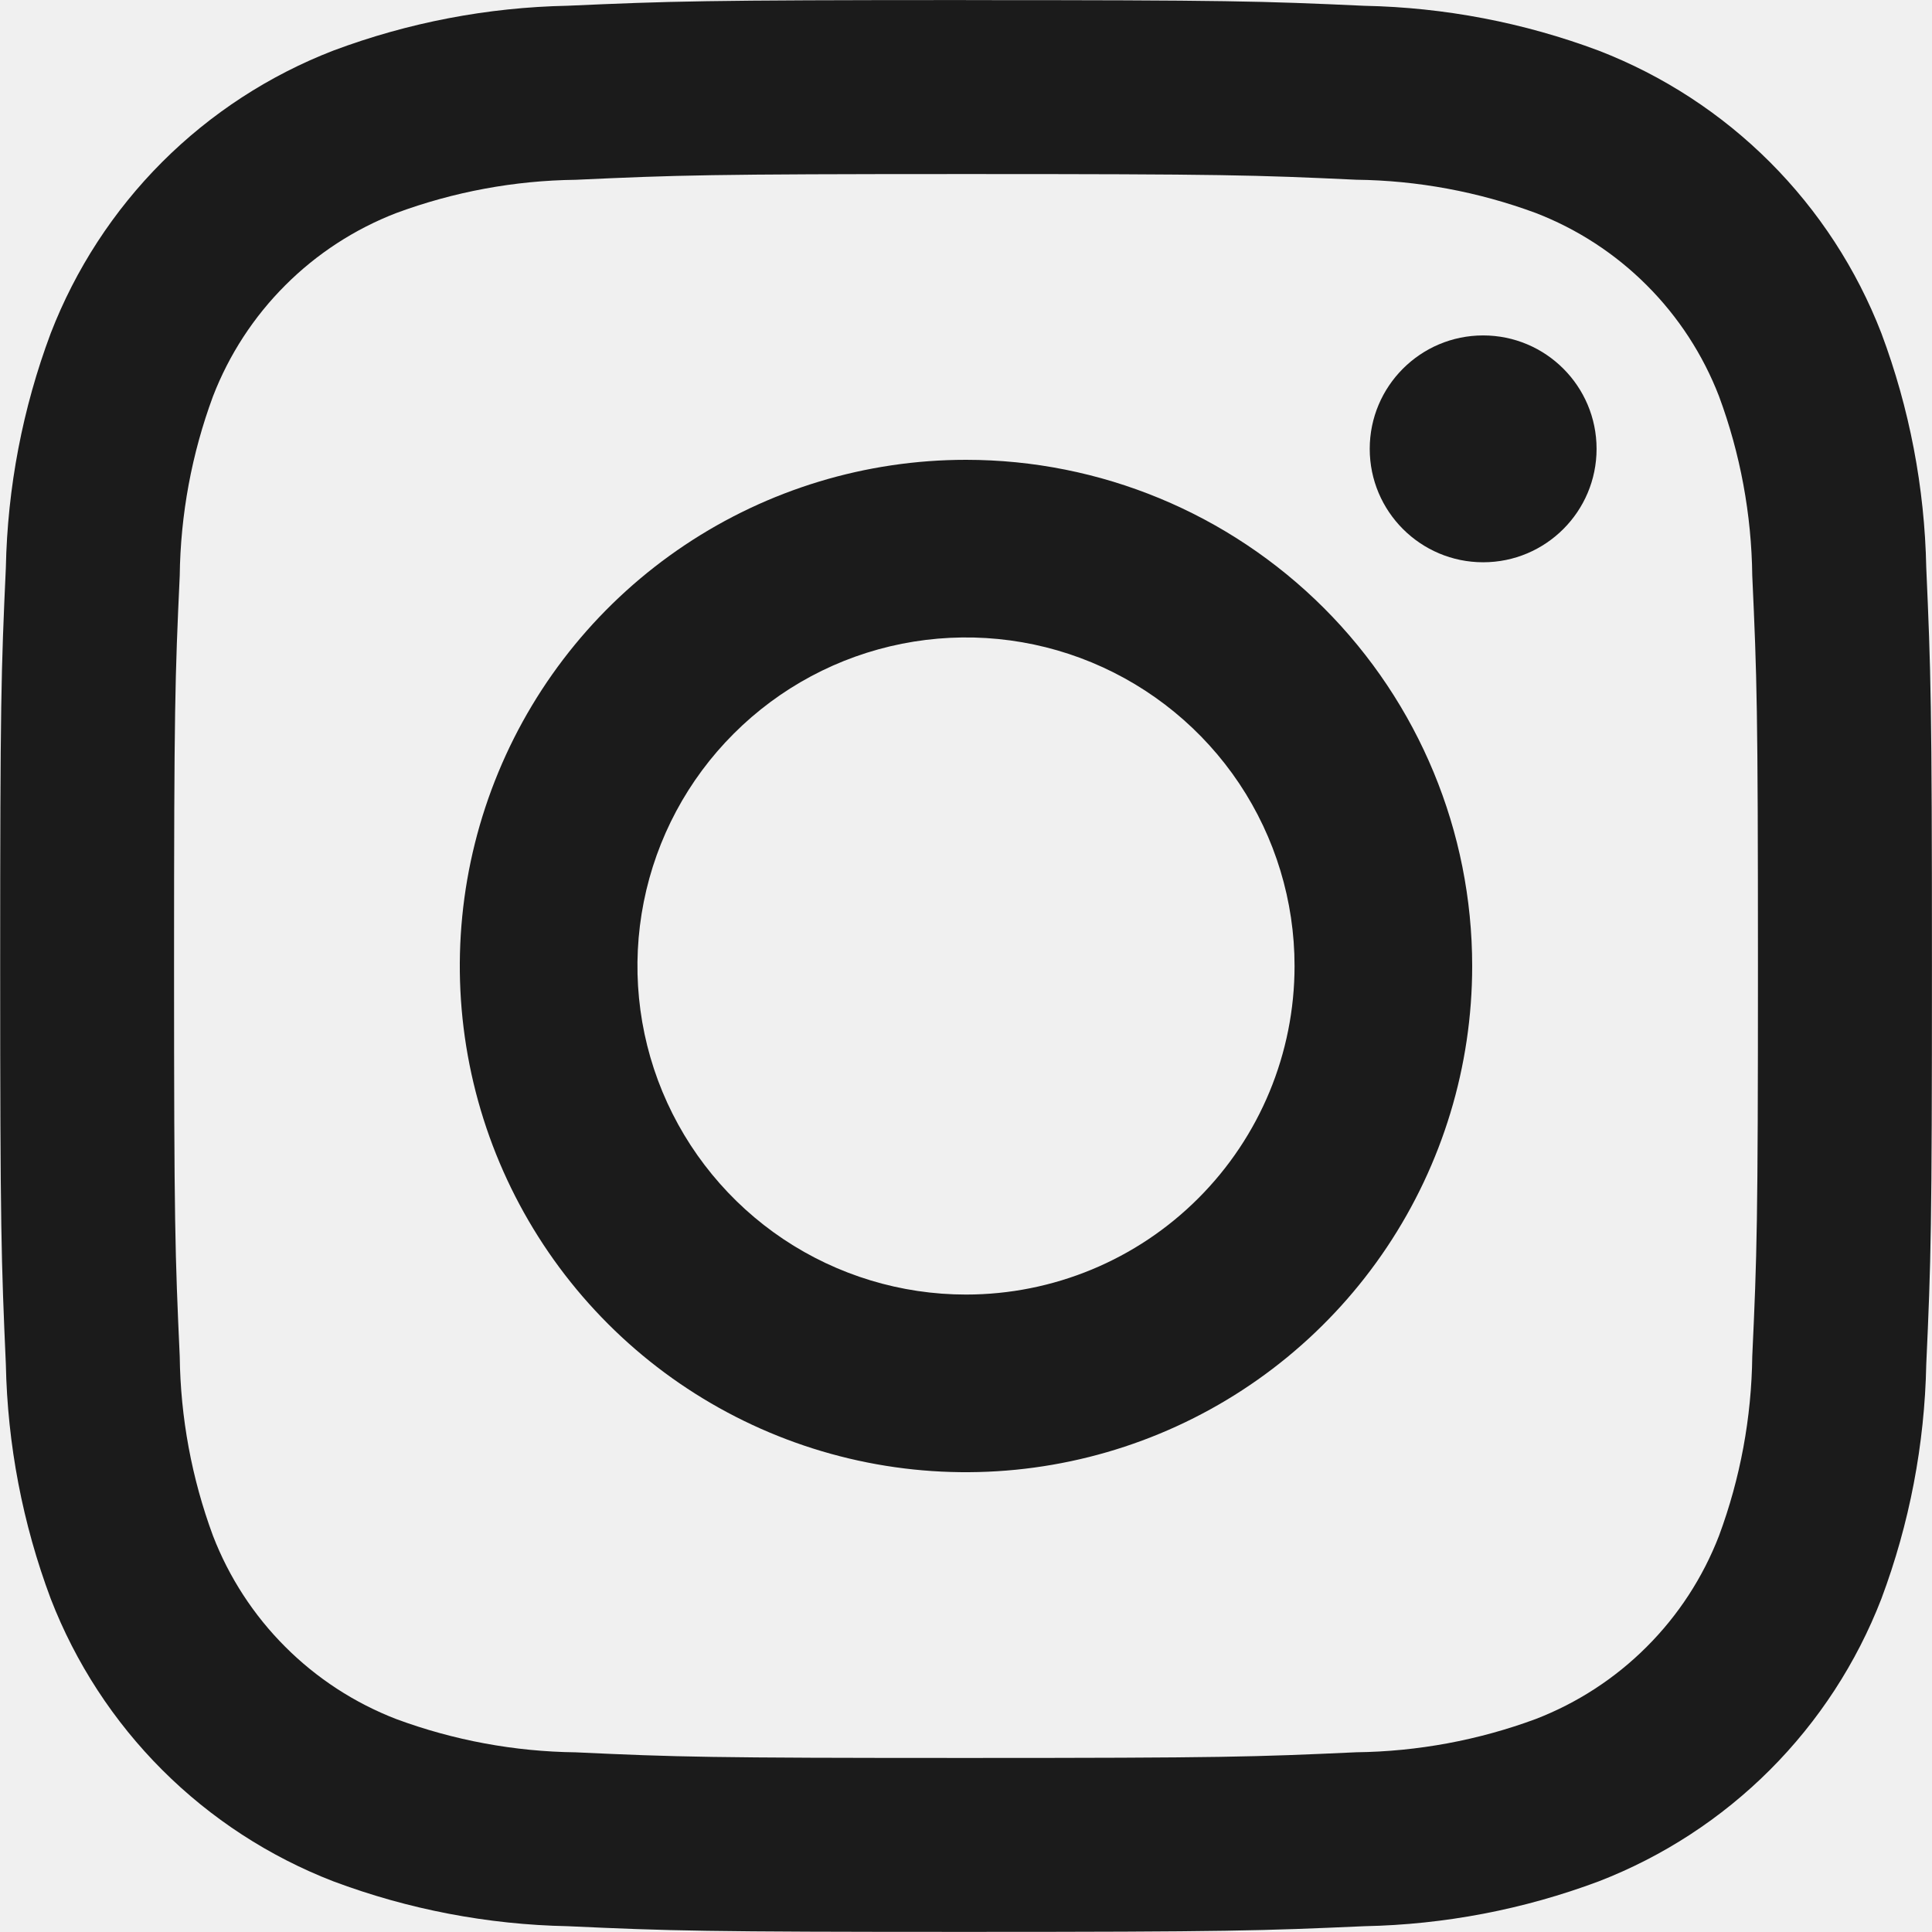
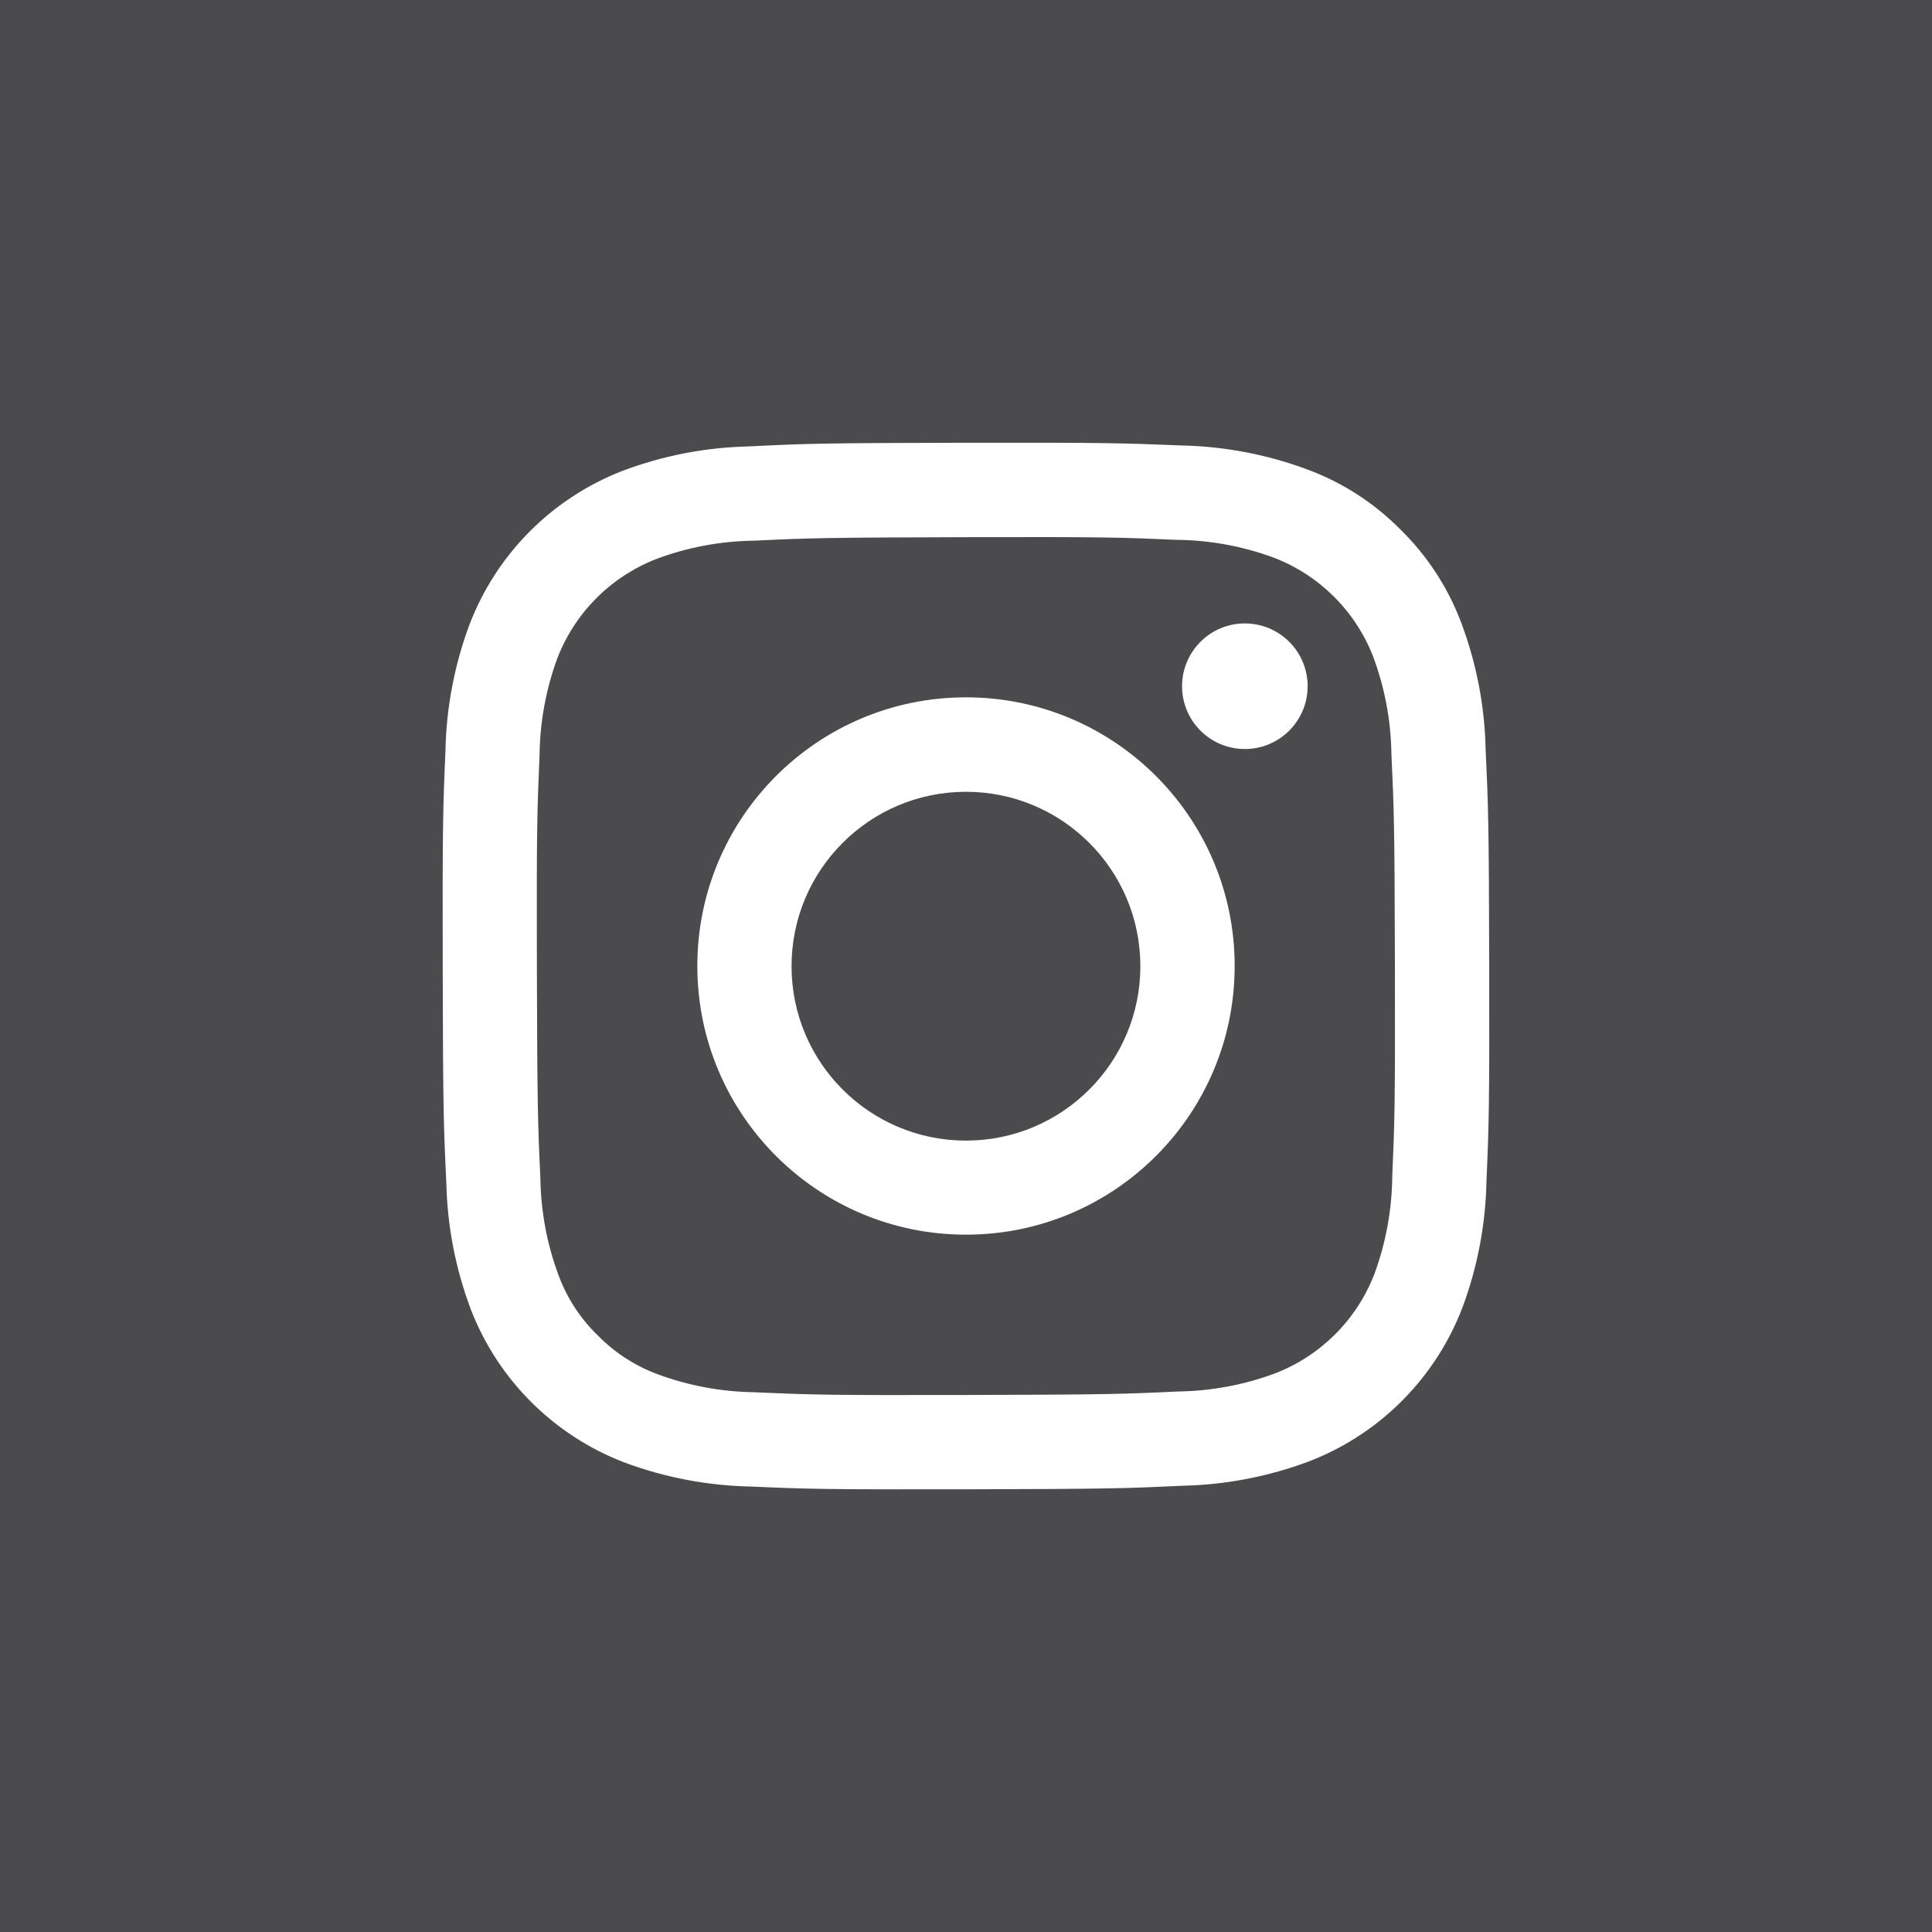
- <svg xmlns="http://www.w3.org/2000/svg" width="34" height="34" viewBox="0 0 34 34" fill="none">
-   <g clip-path="url(#clip0_105_56)">
-     <path d="M17 3.063C21.539 3.063 22.077 3.08 23.869 3.163C24.947 3.176 26.015 3.374 27.026 3.748C27.759 4.031 28.425 4.464 28.98 5.02C29.536 5.575 29.969 6.241 30.252 6.974C30.627 7.985 30.824 9.053 30.837 10.131C30.919 11.924 30.937 12.461 30.937 17C30.937 21.539 30.92 22.077 30.837 23.869C30.824 24.947 30.627 26.015 30.252 27.026C29.969 27.759 29.536 28.425 28.98 28.98C28.425 29.536 27.759 29.969 27.026 30.252C26.015 30.626 24.947 30.824 23.869 30.837C22.077 30.919 21.539 30.937 17 30.937C12.461 30.937 11.921 30.921 10.131 30.838C9.053 30.825 7.985 30.627 6.974 30.253C6.241 29.97 5.575 29.537 5.02 28.981C4.464 28.426 4.031 27.76 3.748 27.027C3.374 26.016 3.176 24.948 3.163 23.87C3.081 22.077 3.063 21.54 3.063 17.001C3.063 12.462 3.08 11.924 3.163 10.132C3.176 9.054 3.374 7.986 3.748 6.975C4.031 6.242 4.464 5.576 5.02 5.021C5.575 4.465 6.241 4.032 6.974 3.749C7.985 3.375 9.053 3.177 10.131 3.164C11.924 3.082 12.461 3.063 17 3.063ZM17 0.001C12.383 0.001 11.8 0.021 9.991 0.101C8.581 0.129 7.185 0.396 5.864 0.891C4.735 1.328 3.709 1.996 2.853 2.852C1.997 3.709 1.33 4.735 0.893 5.864C0.398 7.185 0.131 8.581 0.103 9.991C0.02 11.804 0.003 12.383 0.003 17C0.003 21.617 0.023 22.2 0.103 24.009C0.131 25.419 0.398 26.815 0.893 28.136C1.33 29.265 1.998 30.291 2.854 31.147C3.71 32.003 4.736 32.671 5.865 33.108C7.186 33.603 8.582 33.87 9.992 33.898C11.805 33.981 12.384 33.998 17.001 33.998C21.618 33.998 22.201 33.978 24.01 33.898C25.421 33.87 26.816 33.603 28.137 33.108C29.266 32.671 30.292 32.003 31.148 31.147C32.004 30.291 32.672 29.265 33.109 28.136C33.604 26.815 33.871 25.419 33.899 24.009C33.982 22.196 33.999 21.617 33.999 17C33.999 12.383 33.979 11.8 33.899 9.991C33.871 8.581 33.604 7.185 33.109 5.864C32.672 4.735 32.004 3.709 31.148 2.853C30.292 1.997 29.266 1.329 28.137 0.892C26.816 0.397 25.421 0.13 24.01 0.102C22.197 0.019 21.618 0.002 17.001 0.002L17 0.001Z" fill="#1B1B1B" />
-     <path d="M17 8.092C15.238 8.092 13.516 8.614 12.051 9.593C10.586 10.572 9.444 11.963 8.77 13.591C8.096 15.219 7.919 17.01 8.263 18.738C8.607 20.466 9.455 22.053 10.701 23.299C11.947 24.545 13.534 25.393 15.262 25.737C16.99 26.081 18.781 25.904 20.409 25.23C22.037 24.556 23.428 23.414 24.407 21.949C25.386 20.484 25.908 18.762 25.908 17C25.908 14.637 24.97 12.372 23.299 10.701C21.628 9.031 19.363 8.092 17 8.092ZM17 22.782C15.857 22.782 14.739 22.443 13.788 21.808C12.837 21.172 12.096 20.269 11.658 19.213C11.22 18.156 11.106 16.994 11.329 15.872C11.552 14.75 12.103 13.72 12.912 12.912C13.72 12.103 14.75 11.552 15.872 11.329C16.994 11.106 18.156 11.22 19.213 11.658C20.269 12.096 21.172 12.837 21.808 13.788C22.443 14.739 22.782 15.857 22.782 17C22.782 18.534 22.173 20.004 21.088 21.088C20.004 22.173 18.534 22.782 17 22.782Z" fill="#1B1B1B" />
-     <path d="M26.101 9.895C27.203 9.895 28.097 9.001 28.097 7.899C28.097 6.797 27.203 5.903 26.101 5.903C24.999 5.903 24.105 6.797 24.105 7.899C24.105 9.001 24.999 9.895 26.101 9.895Z" fill="#1B1B1B" />
+ <svg xmlns="http://www.w3.org/2000/svg" width="48" height="48" viewBox="0 0 48 48">
+   <g id="Group_356" data-name="Group 356" transform="translate(-1464 -858)">
+     <path id="Path_245" data-name="Path 245" d="M0,0H48V48H0Z" transform="translate(1464 858)" fill="#4b4b4d" />
+     <path id="instagram" d="M10.617,3.091A9.468,9.468,0,0,0,7.462,3.7,6.639,6.639,0,0,0,3.667,7.51a9.513,9.513,0,0,0-.6,3.156c-.061,1.384-.075,1.829-.068,5.359s.023,3.972.09,5.359A9.5,9.5,0,0,0,3.7,24.538a6.636,6.636,0,0,0,3.809,3.795,9.55,9.55,0,0,0,3.156.6c1.384.061,1.829.075,5.359.068s3.972-.023,5.359-.088a9.516,9.516,0,0,0,3.153-.611,6.636,6.636,0,0,0,3.795-3.809,9.511,9.511,0,0,0,.6-3.155c.061-1.387.075-1.832.068-5.36S28.975,12,28.91,10.617A9.488,9.488,0,0,0,28.3,7.462a6.382,6.382,0,0,0-1.5-2.3A6.356,6.356,0,0,0,24.49,3.667a9.55,9.55,0,0,0-3.156-.6C19.951,3.01,19.506,2.994,15.975,3s-3.972.022-5.359.09m.152,23.5a7.215,7.215,0,0,1-2.415-.442,4.047,4.047,0,0,1-1.5-.969,4,4,0,0,1-.975-1.494,7.16,7.16,0,0,1-.452-2.412c-.065-1.372-.078-1.782-.087-5.253s.007-3.881.066-5.252a7.2,7.2,0,0,1,.442-2.414A4.311,4.311,0,0,1,8.314,5.885a7.16,7.16,0,0,1,2.412-.452c1.372-.065,1.782-.078,5.253-.087s3.881.006,5.253.066a7.156,7.156,0,0,1,2.412.442,4.3,4.3,0,0,1,2.473,2.463,7.189,7.189,0,0,1,.452,2.412c.065,1.372.079,1.782.087,5.252s-.006,3.883-.066,5.252a7.215,7.215,0,0,1-.442,2.415,4.311,4.311,0,0,1-2.463,2.471,7.206,7.206,0,0,1-2.412.452c-1.372.065-1.782.078-5.253.087s-3.881-.007-5.252-.066m10.6-17.54a1.56,1.56,0,1,0,1.557-1.563,1.56,1.56,0,0,0-1.557,1.563M9.325,16.013a6.675,6.675,0,1,0,6.662-6.688,6.675,6.675,0,0,0-6.662,6.688m2.341,0a4.333,4.333,0,1,1,4.342,4.325,4.333,4.333,0,0,1-4.342-4.325" transform="translate(1472 866)" fill="#fff" />
  </g>
-   <defs>
-     <clipPath id="clip0_105_56">
-       <rect width="34" height="34" fill="white" />
-     </clipPath>
-   </defs>
</svg>
